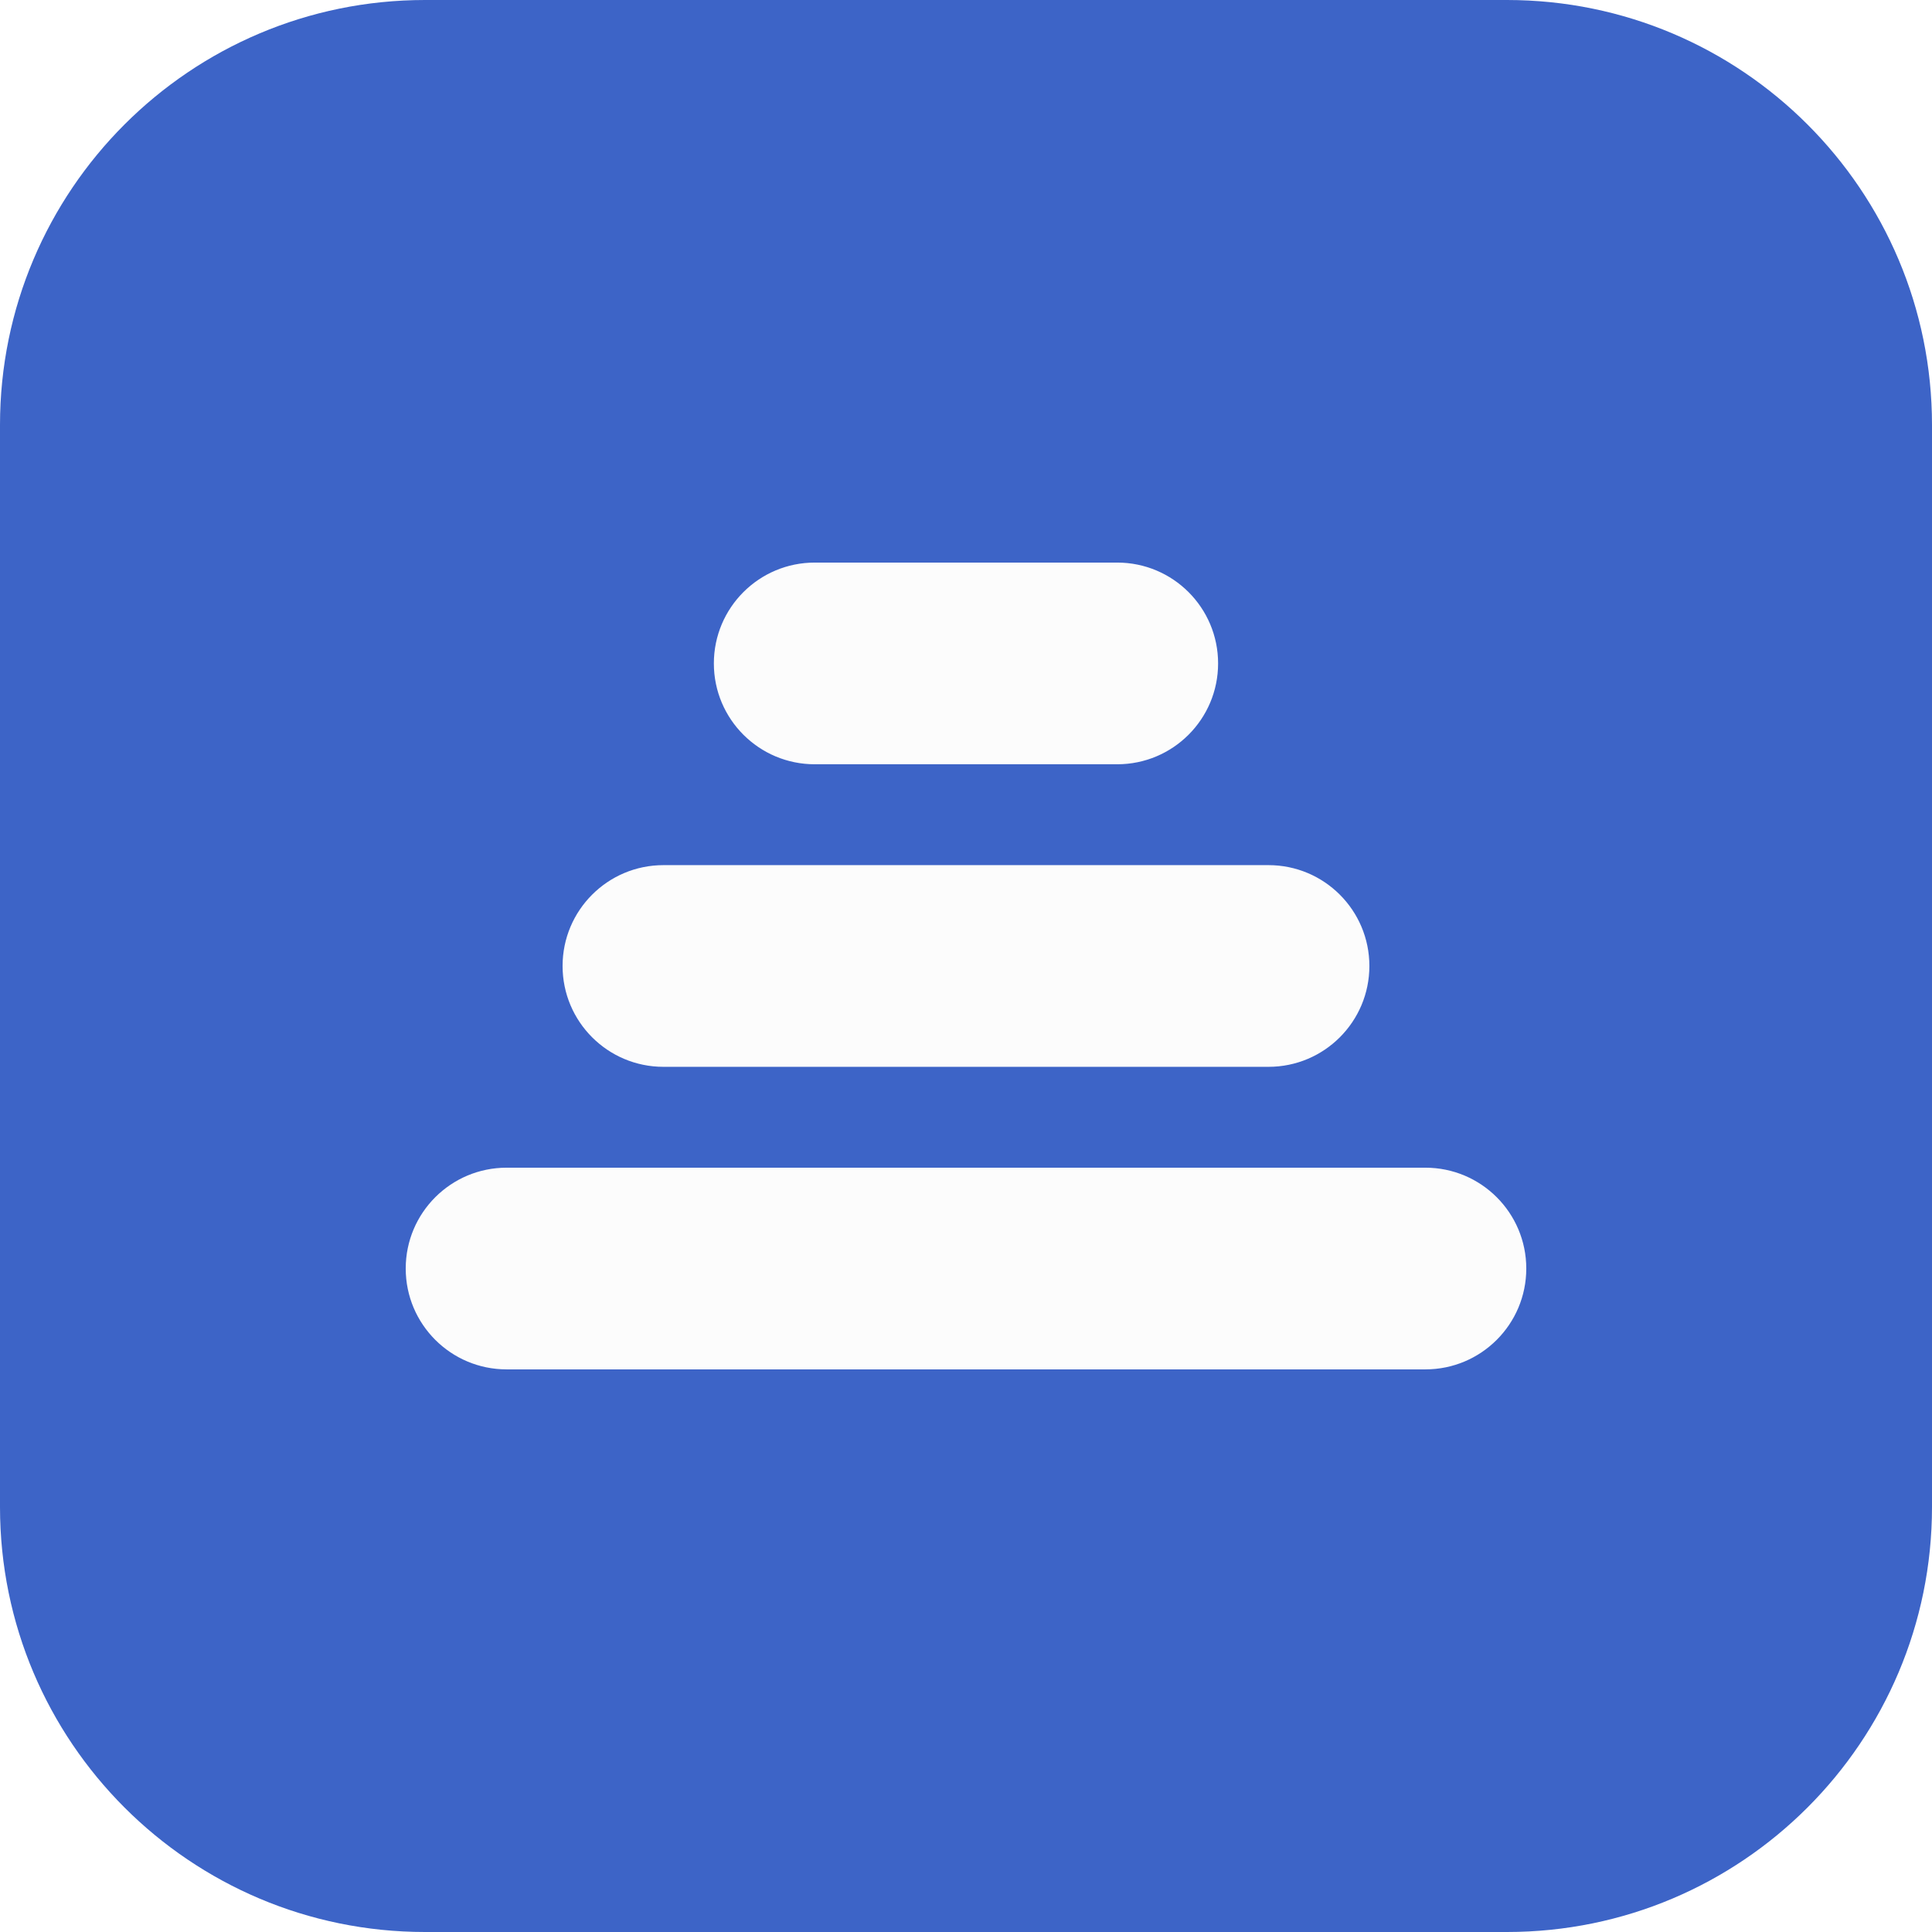
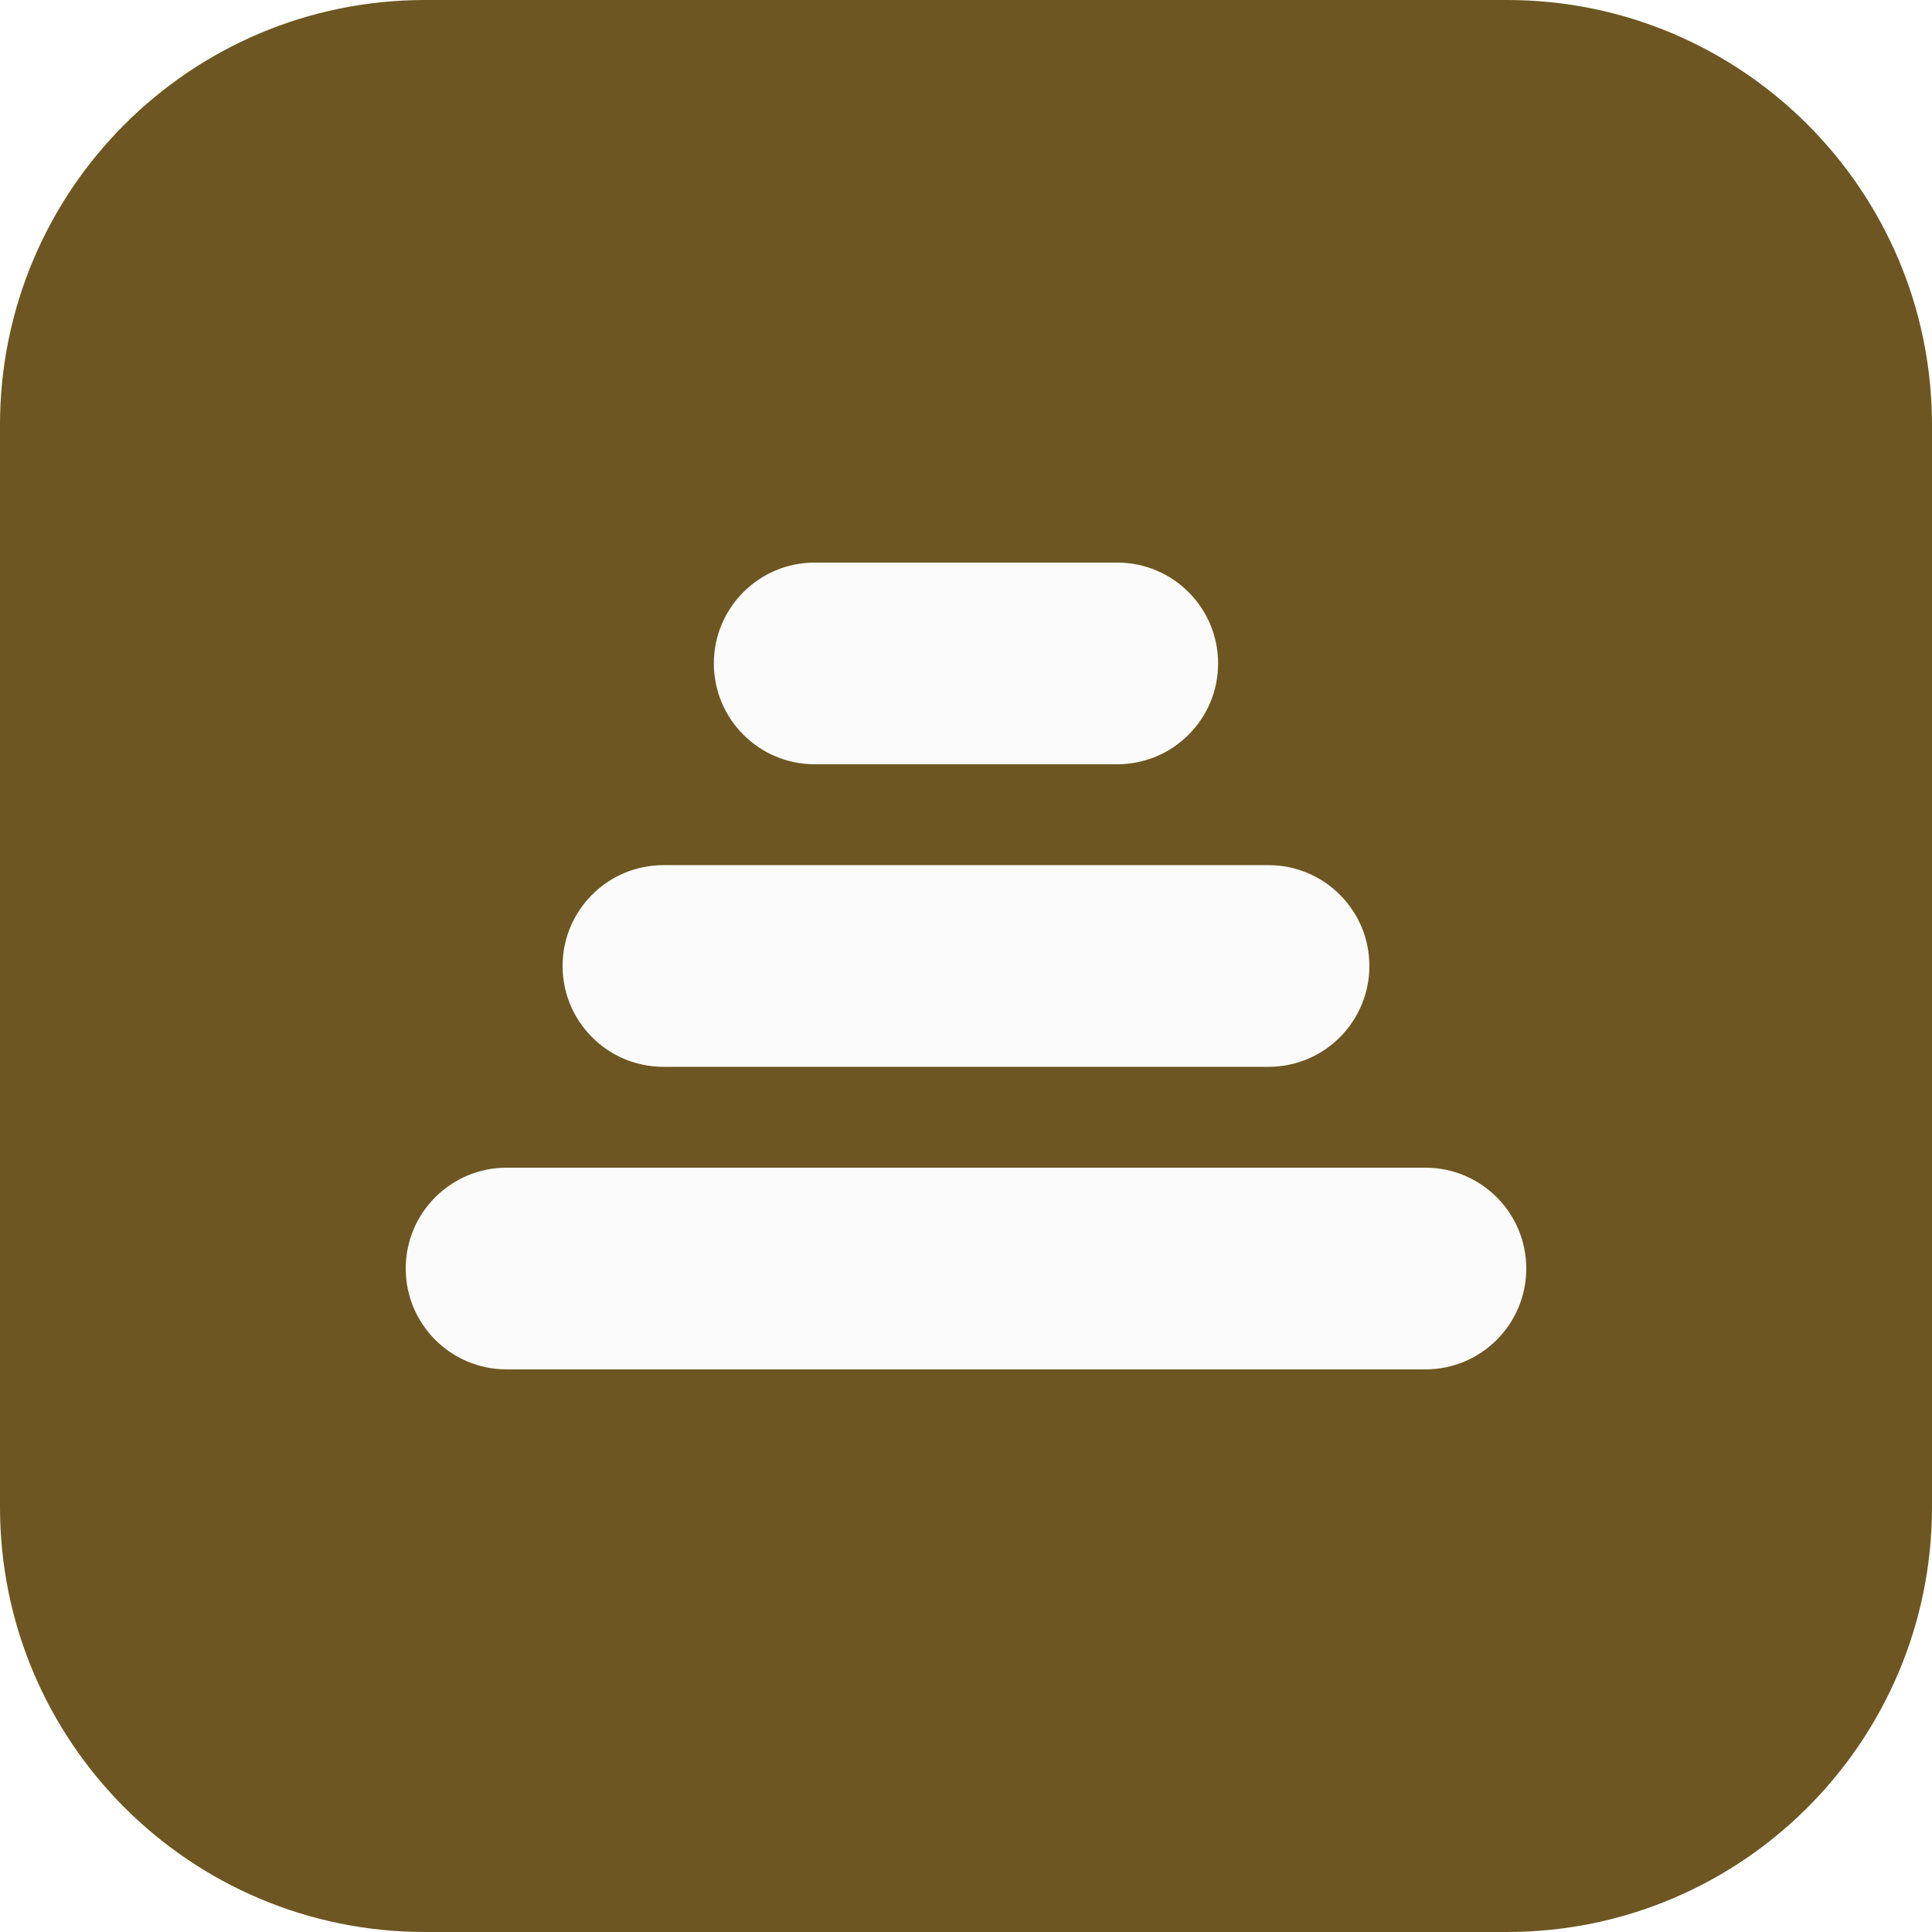
<svg xmlns="http://www.w3.org/2000/svg" viewBox="0 0 512 512" width="512" height="512">
-   <rect width="512" height="512" rx="112.64" fill="#3d64c7" />
-   <rect x="189.18" y="149.09" width="133.63" height="53.45" rx="26.73" fill="#fcfcfc" />
-   <rect x="149.09" y="229.27" width="213.81" height="53.45" rx="26.73" fill="#fcfcfc" />
-   <rect x="107.52" y="309.45" width="296.96" height="53.45" rx="26.73" fill="#fcfcfc" />
+   <rect width="512" height="512" rx="112.64" fill="#6d5621" />
+   <rect x="189.18" y="149.09" width="133.63" height="53.45" rx="26.73" fill="#fafbfa" />
+   <rect x="149.09" y="229.27" width="213.81" height="53.45" rx="26.73" fill="#fafbfa" />
+   <rect x="107.52" y="309.45" width="296.96" height="53.45" rx="26.73" fill="#fafbfa" />
</svg>
